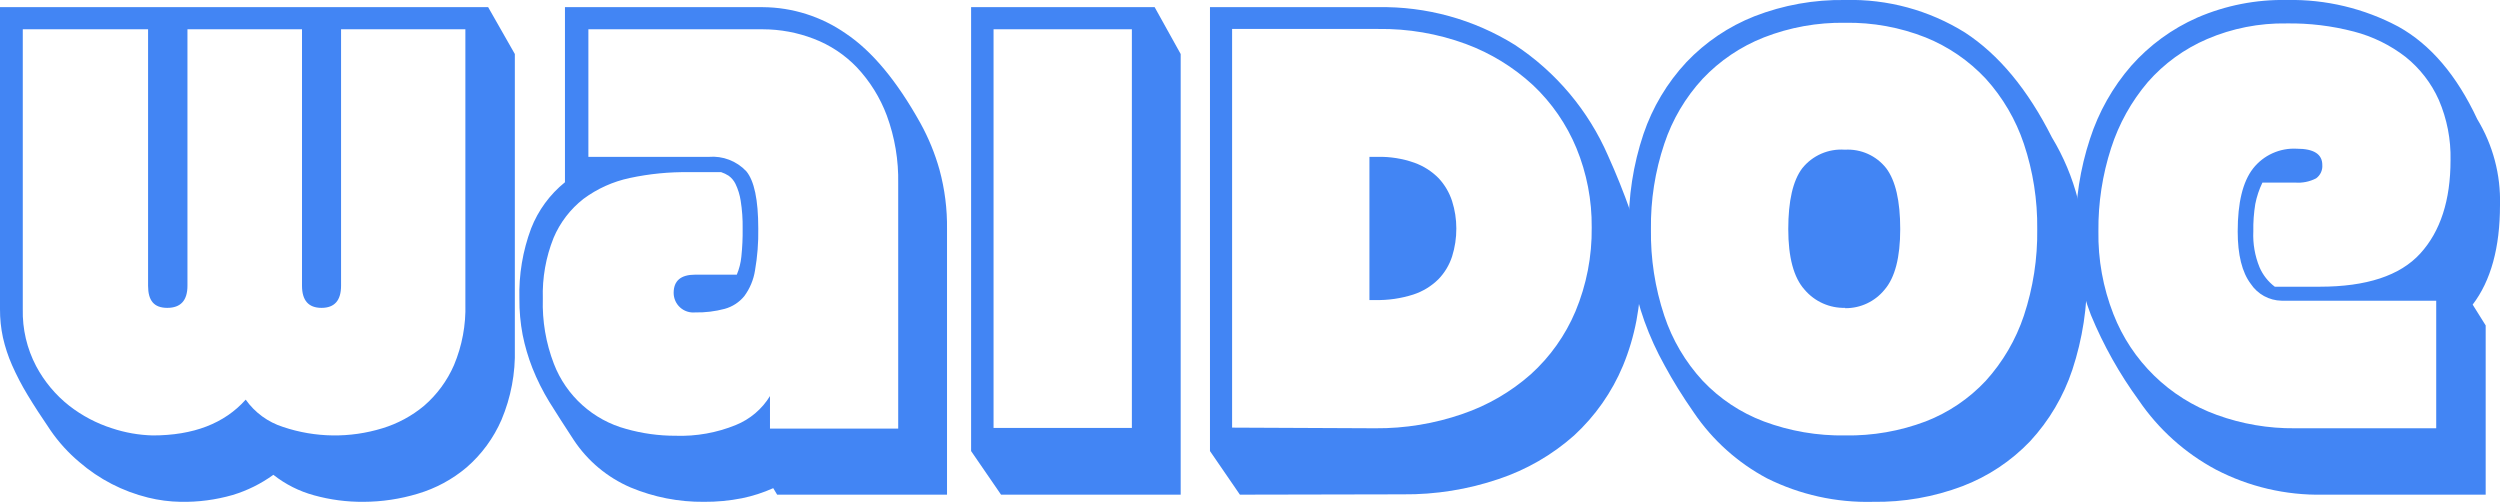
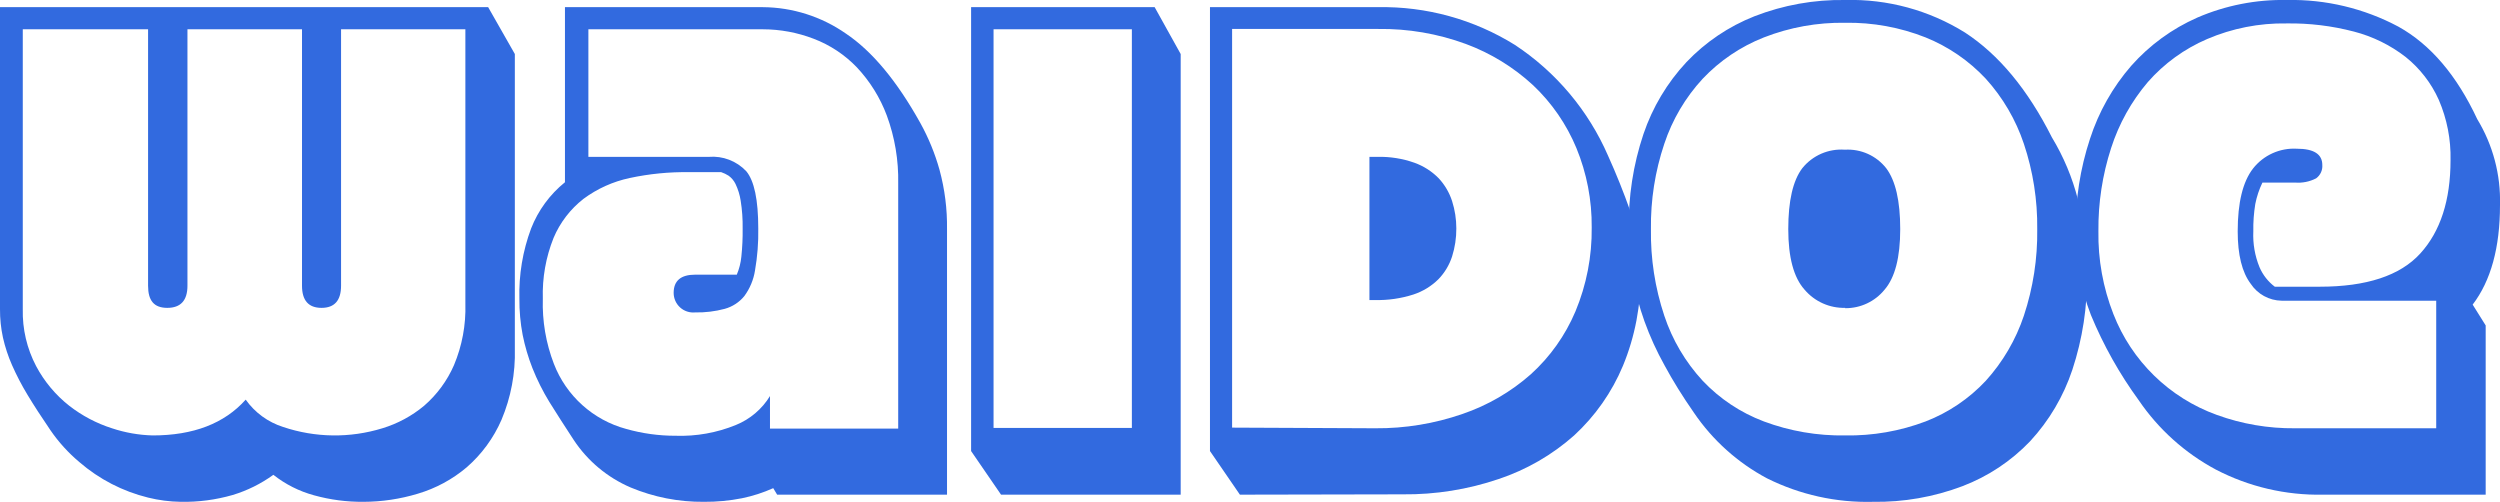
<svg xmlns="http://www.w3.org/2000/svg" id="Layer_1" data-name="Layer 1" viewBox="0 0 307.28 61.68">
  <defs>
-     <style>.cls-1{fill:#4285f4;}</style>
+     <style>.cls-1{fill:#326ADF;}</style>
  </defs>
  <path class="cls-1" d="M66.08,42a21,21,0,0,1-1.64,8.72,16.39,16.39,0,0,1-4.28,5.84,16.58,16.58,0,0,1-6,3.24,23.26,23.26,0,0,1-6.68,1A22.06,22.06,0,0,1,41.4,60a14,14,0,0,1-5-2.52,16.83,16.83,0,0,1-5,2.48A21.63,21.63,0,0,1,25,60.8,17.82,17.82,0,0,1,21,60.28a20.35,20.35,0,0,1-8.44-4.36A19.57,19.57,0,0,1,9,52Q7.36,49.6,6.2,47.68A32,32,0,0,1,4.28,44a18.48,18.48,0,0,1-1.12-3.4,16.16,16.16,0,0,1-.36-3.48V0h60l3.28,5.76ZM60,2.72H44.72V34.24c0,1.81-.8,2.72-2.4,2.72s-2.4-.91-2.4-2.72V2.72H25.84V34.24c0,1.81-.83,2.72-2.48,2.72S21,36.05,21,34.24V2.72H5.6v34.4a14.34,14.34,0,0,0,1.64,7A15.39,15.39,0,0,0,11.32,49a16.93,16.93,0,0,0,5.24,2.76,17.26,17.26,0,0,0,5,.88q7.51,0,11.44-4.4A8.94,8.94,0,0,0,37.6,51.6a19.89,19.89,0,0,0,12.2.16A14.65,14.65,0,0,0,54.92,49a14,14,0,0,0,3.68-5A18.06,18.06,0,0,0,60,36.48Z" transform="translate(-2.8 0.88)" />
  <path class="cls-1" d="M98.32,59.92l-.48-.8A18.38,18.38,0,0,1,94,60.36a23.26,23.26,0,0,1-4.68.44,22.8,22.8,0,0,1-9-1.76,15.9,15.9,0,0,1-7-5.84q-1.68-2.56-3-4.68a27.35,27.35,0,0,1-2.08-4.16,24.21,24.21,0,0,1-1.2-4.08,22.83,22.83,0,0,1-.4-4.44,22.89,22.89,0,0,1,1.44-8.64,13.73,13.73,0,0,1,4.16-5.68V0H96.56a18.06,18.06,0,0,1,10.2,3.24q4.84,3.24,9.16,11A26.8,26.8,0,0,1,118.28,20a26.48,26.48,0,0,1,.92,7.28V59.92ZM113.2,21.68a22.84,22.84,0,0,0-1.4-8.36,17.69,17.69,0,0,0-3.68-5.92,14.48,14.48,0,0,0-5.32-3.52,17.46,17.46,0,0,0-6.24-1.16H75.12V18.4h14.8a5.69,5.69,0,0,1,4.6,1.76Q96,21.92,96,27.2a27.27,27.27,0,0,1-.4,5.16,7.16,7.16,0,0,1-1.32,3.16,4.72,4.72,0,0,1-2.4,1.56,13.08,13.08,0,0,1-3.64.44,2.41,2.41,0,0,1-2.64-2.4c0-1.49.88-2.24,2.64-2.24h5.12a7.58,7.58,0,0,0,.56-2.2,29.43,29.43,0,0,0,.16-3.48,19.61,19.61,0,0,0-.24-3.4,7.33,7.33,0,0,0-.64-2.08,2.74,2.74,0,0,0-.84-1,4.09,4.09,0,0,0-.92-.44H87.52A32.59,32.59,0,0,0,80.2,21a14.65,14.65,0,0,0-5.68,2.56,12,12,0,0,0-3.68,4.8,18.59,18.59,0,0,0-1.32,7.48,20.52,20.52,0,0,0,1.36,8,13.21,13.21,0,0,0,8.88,8,22.15,22.15,0,0,0,6.08.84,18,18,0,0,0,7.4-1.32,8.78,8.78,0,0,0,4.2-3.56v4H113.2Z" transform="translate(-2.8 0.88)" />
  <path class="cls-1" d="M125.84,59.92l-3.68-5.36V0h22.56l3.2,5.76V59.92Zm16.08-57.2h-17v49h17Z" transform="translate(-2.8 0.88)" />
  <path class="cls-1" d="M155.2,59.92l-3.68-5.36V0h20.64A30.77,30.77,0,0,1,189,4.64a31.23,31.23,0,0,1,11.44,13.6q1.52,3.36,2.76,6.88a22.9,22.9,0,0,1,1.24,7.6,28.59,28.59,0,0,1-2.16,11.36,24.45,24.45,0,0,1-6,8.56A26.7,26.7,0,0,1,187,58a35.46,35.46,0,0,1-11.76,1.88Zm16.64-8.16A32,32,0,0,0,182.56,50a24.76,24.76,0,0,0,8.4-4.88,21.93,21.93,0,0,0,5.48-7.72,26,26,0,0,0,2-10.32,25,25,0,0,0-1.88-9.76,22.46,22.46,0,0,0-5.32-7.72,24.92,24.92,0,0,0-8.28-5.08,30,30,0,0,0-10.76-1.84H154.24v49ZM171.12,36V18.4h1a12.68,12.68,0,0,1,4.52.72,7.92,7.92,0,0,1,3,1.92,7.51,7.51,0,0,1,1.64,2.8,11,11,0,0,1,.52,3.36,11.27,11.27,0,0,1-.52,3.44,7.22,7.22,0,0,1-1.68,2.8,7.85,7.85,0,0,1-3.08,1.88,14.36,14.36,0,0,1-4.72.68Z" transform="translate(-2.8 0.88)" />
  <path class="cls-1" d="M255,16a28.13,28.13,0,0,1,3.2,7.64,36.37,36.37,0,0,1,1.12,9.16,35.86,35.86,0,0,1-1.8,11.76,24.16,24.16,0,0,1-5.2,8.8A22.64,22.64,0,0,1,244,58.88a29.76,29.76,0,0,1-11,1.92,27.56,27.56,0,0,1-13-2.88A25.14,25.14,0,0,1,211,49.84q-2.09-3-3.6-5.8a36.69,36.69,0,0,1-2.48-5.44,32.51,32.51,0,0,1-1.44-5.48,34.52,34.52,0,0,1-.48-5.84A34.78,34.78,0,0,1,204.8,15.6a24.46,24.46,0,0,1,5.28-8.84,23.4,23.4,0,0,1,8.36-5.64,29.49,29.49,0,0,1,11.16-2,26.52,26.52,0,0,1,14.72,4Q250.56,7.19,255,16ZM229.6,52.64a26.69,26.69,0,0,0,9.88-1.72,20,20,0,0,0,7.4-5,22.61,22.61,0,0,0,4.68-8,32.38,32.38,0,0,0,1.64-10.64,31.87,31.87,0,0,0-1.64-10.48,22.61,22.61,0,0,0-4.68-8,20.76,20.76,0,0,0-7.4-5.08,25.7,25.7,0,0,0-9.88-1.8,26.3,26.3,0,0,0-10,1.8,20.89,20.89,0,0,0-7.52,5.08,22,22,0,0,0-4.72,8,31.61,31.61,0,0,0-1.64,10.48,32.12,32.12,0,0,0,1.64,10.64,22,22,0,0,0,4.72,8,20.1,20.1,0,0,0,7.52,5A27.31,27.31,0,0,0,229.6,52.64Zm0-15.68a6.34,6.34,0,0,1-5-2.24q-2-2.23-2-7.44t1.72-7.48a6.13,6.13,0,0,1,5.24-2.28,6,6,0,0,1,5.08,2.28c1.14,1.52,1.72,4,1.72,7.48s-.64,5.95-1.92,7.44A6.16,6.16,0,0,1,229.6,37Z" transform="translate(-2.8 0.88)" />
  <path class="cls-1" d="M288.32,59.92a27.35,27.35,0,0,1-13.16-3.08,26.71,26.71,0,0,1-9.48-8.52,50.58,50.58,0,0,1-5.88-10.48,27.91,27.91,0,0,1-1.88-10.32,35.16,35.16,0,0,1,1.76-11.32,25.75,25.75,0,0,1,5.08-9,23.52,23.52,0,0,1,8.12-5.92,26.44,26.44,0,0,1,11-2.16A27.92,27.92,0,0,1,297.6,2.4q5.91,3.29,9.68,11.36a19.3,19.3,0,0,1,2.8,10.56q0,7.84-3.36,12.24l1.6,2.56v20.8Zm13.92-23.84h-19A4.64,4.64,0,0,1,279.44,34q-1.6-2.12-1.6-6.44c0-3.52.62-6.09,1.88-7.72a6.39,6.39,0,0,1,5.4-2.44c2.08,0,3.12.67,3.12,2a1.86,1.86,0,0,1-.76,1.64,4.8,4.8,0,0,1-2.6.52h-4a10.91,10.91,0,0,0-.88,2.64,18.87,18.87,0,0,0-.24,3.36,10.38,10.38,0,0,0,.76,4.4,5.92,5.92,0,0,0,1.88,2.4h5.52q8.64,0,12.36-4.08T304,18.8a17.7,17.7,0,0,0-1.44-7.4,14.19,14.19,0,0,0-4.08-5.28A17.58,17.58,0,0,0,292.12,3a30.86,30.86,0,0,0-8.28-1,23.78,23.78,0,0,0-9.76,1.92A20.39,20.39,0,0,0,266.8,9.2a23.72,23.72,0,0,0-4.52,8.12,32.08,32.08,0,0,0-1.56,10.2,26.76,26.76,0,0,0,1.84,10.2,21.46,21.46,0,0,0,12.72,12.4,27.33,27.33,0,0,0,9.6,1.64h17.36Z" transform="translate(-2.8 0.88)" />
</svg>
